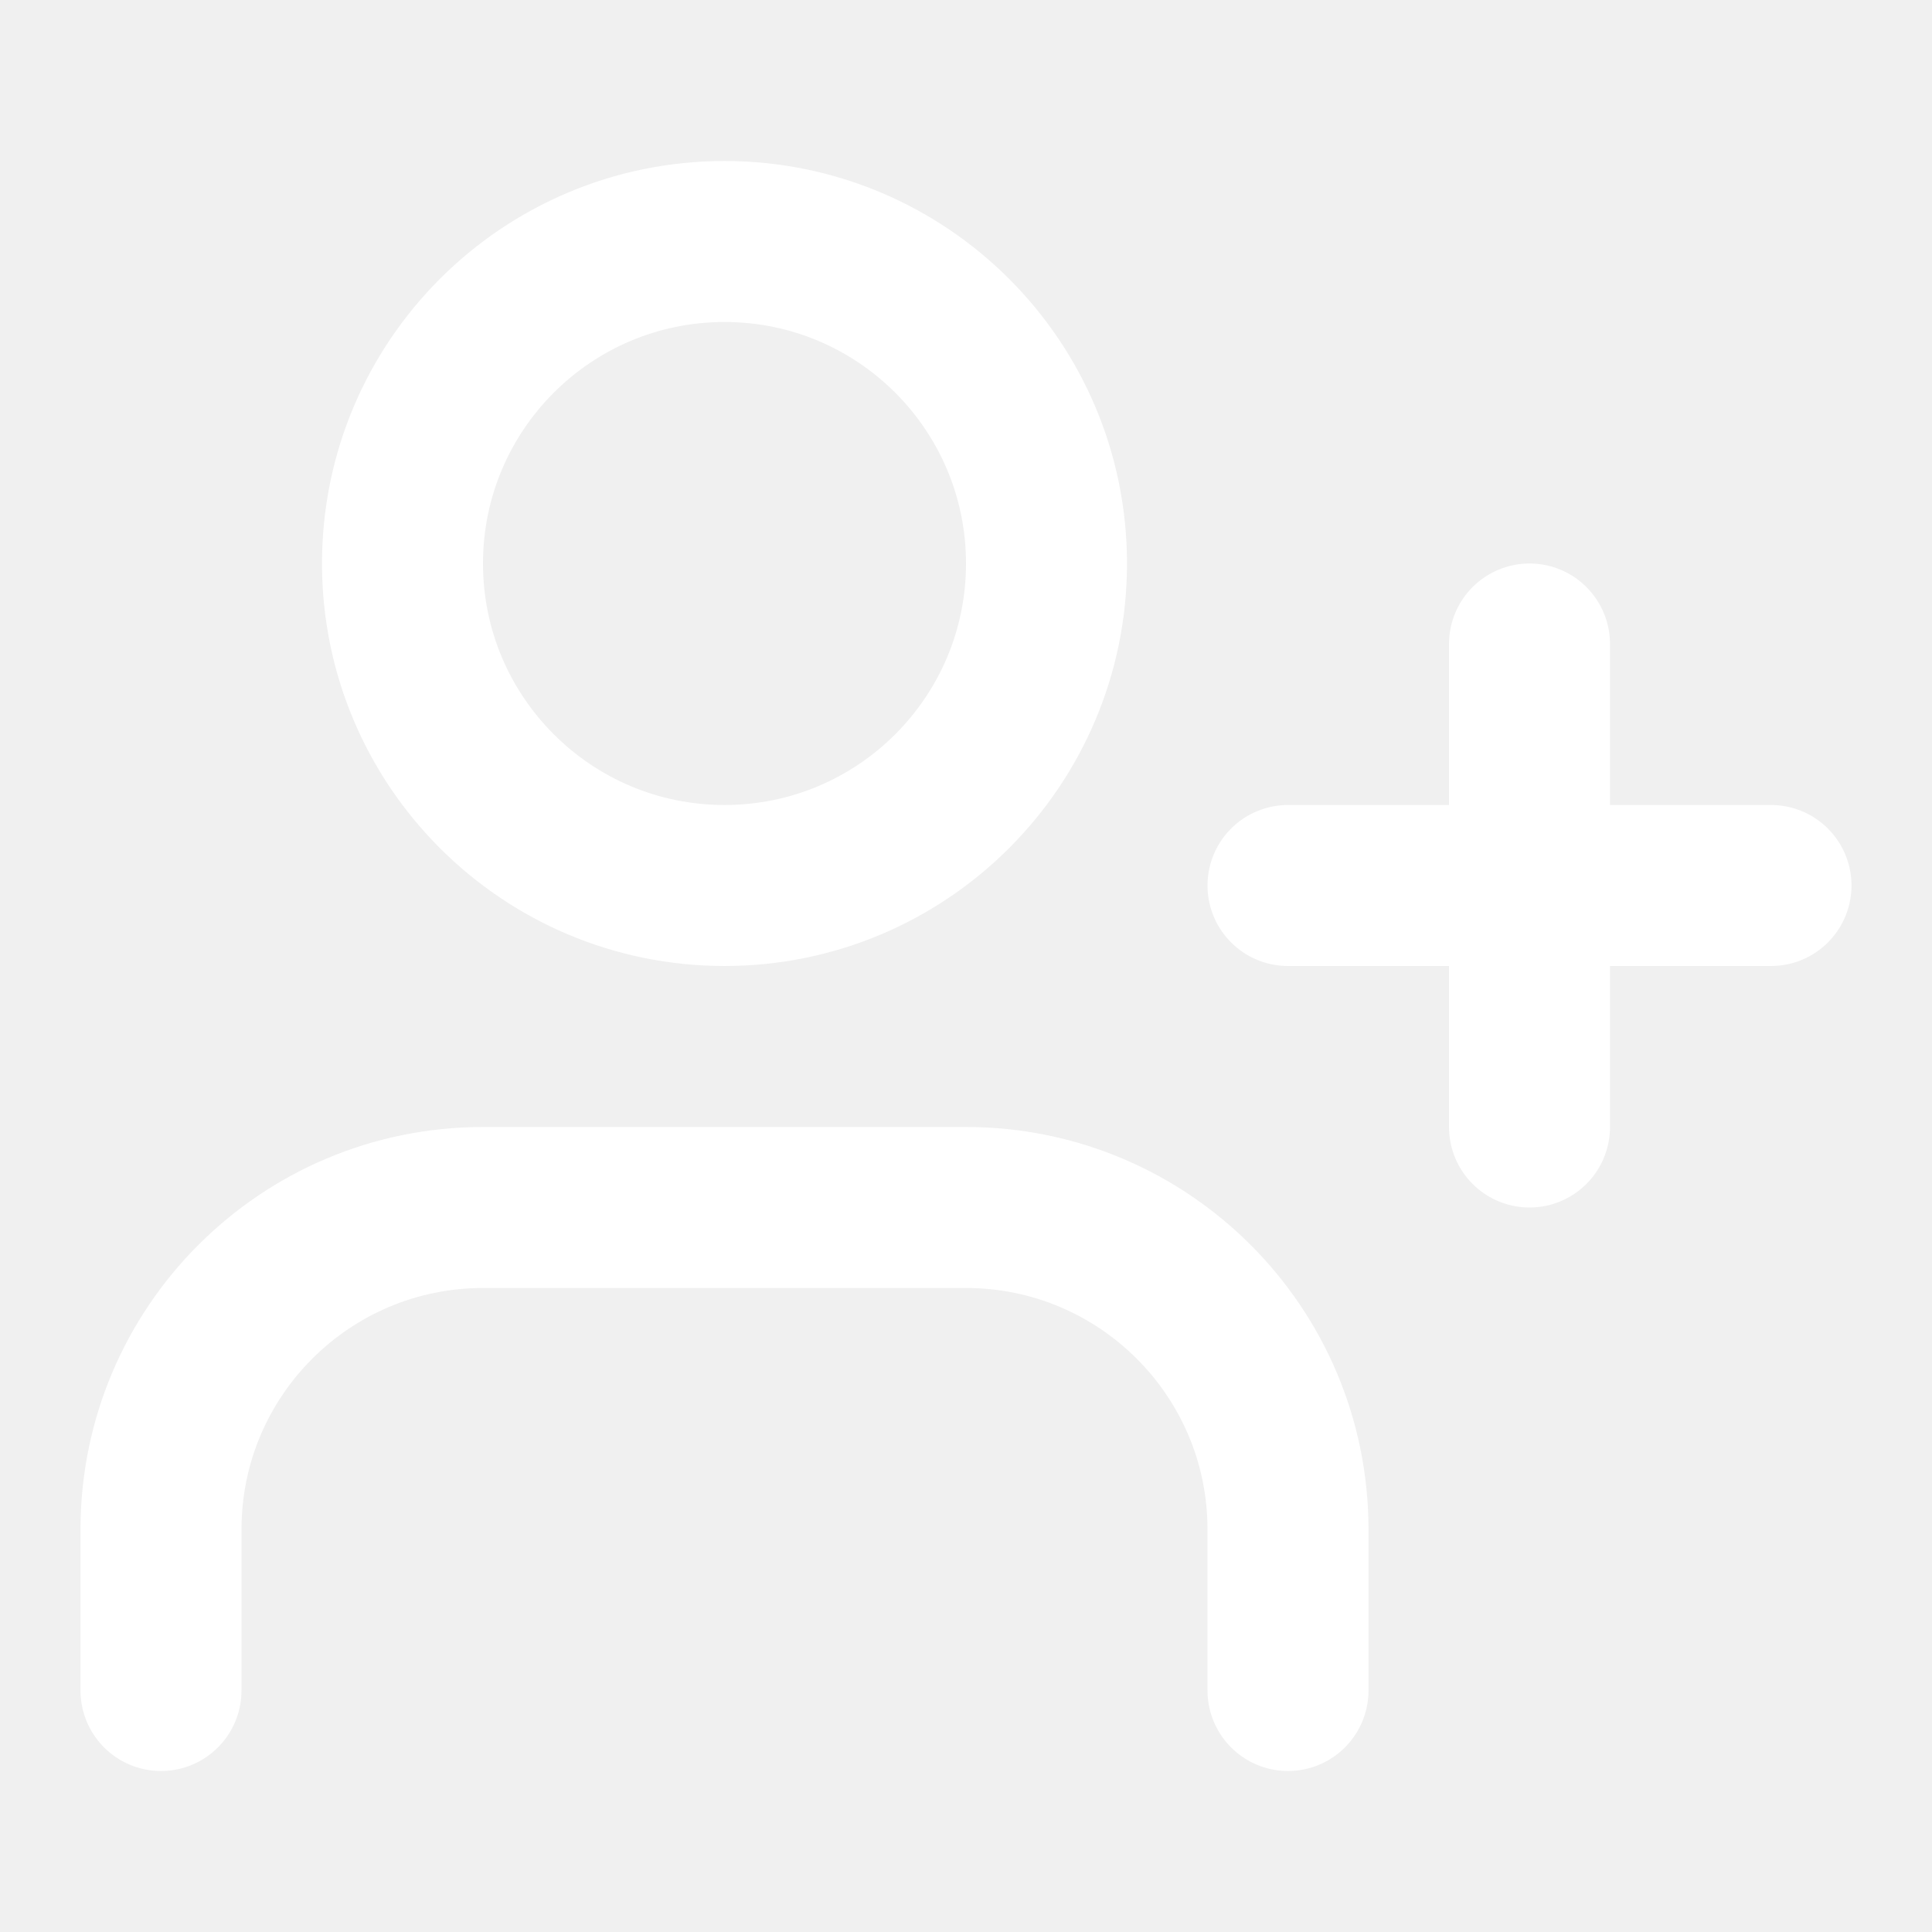
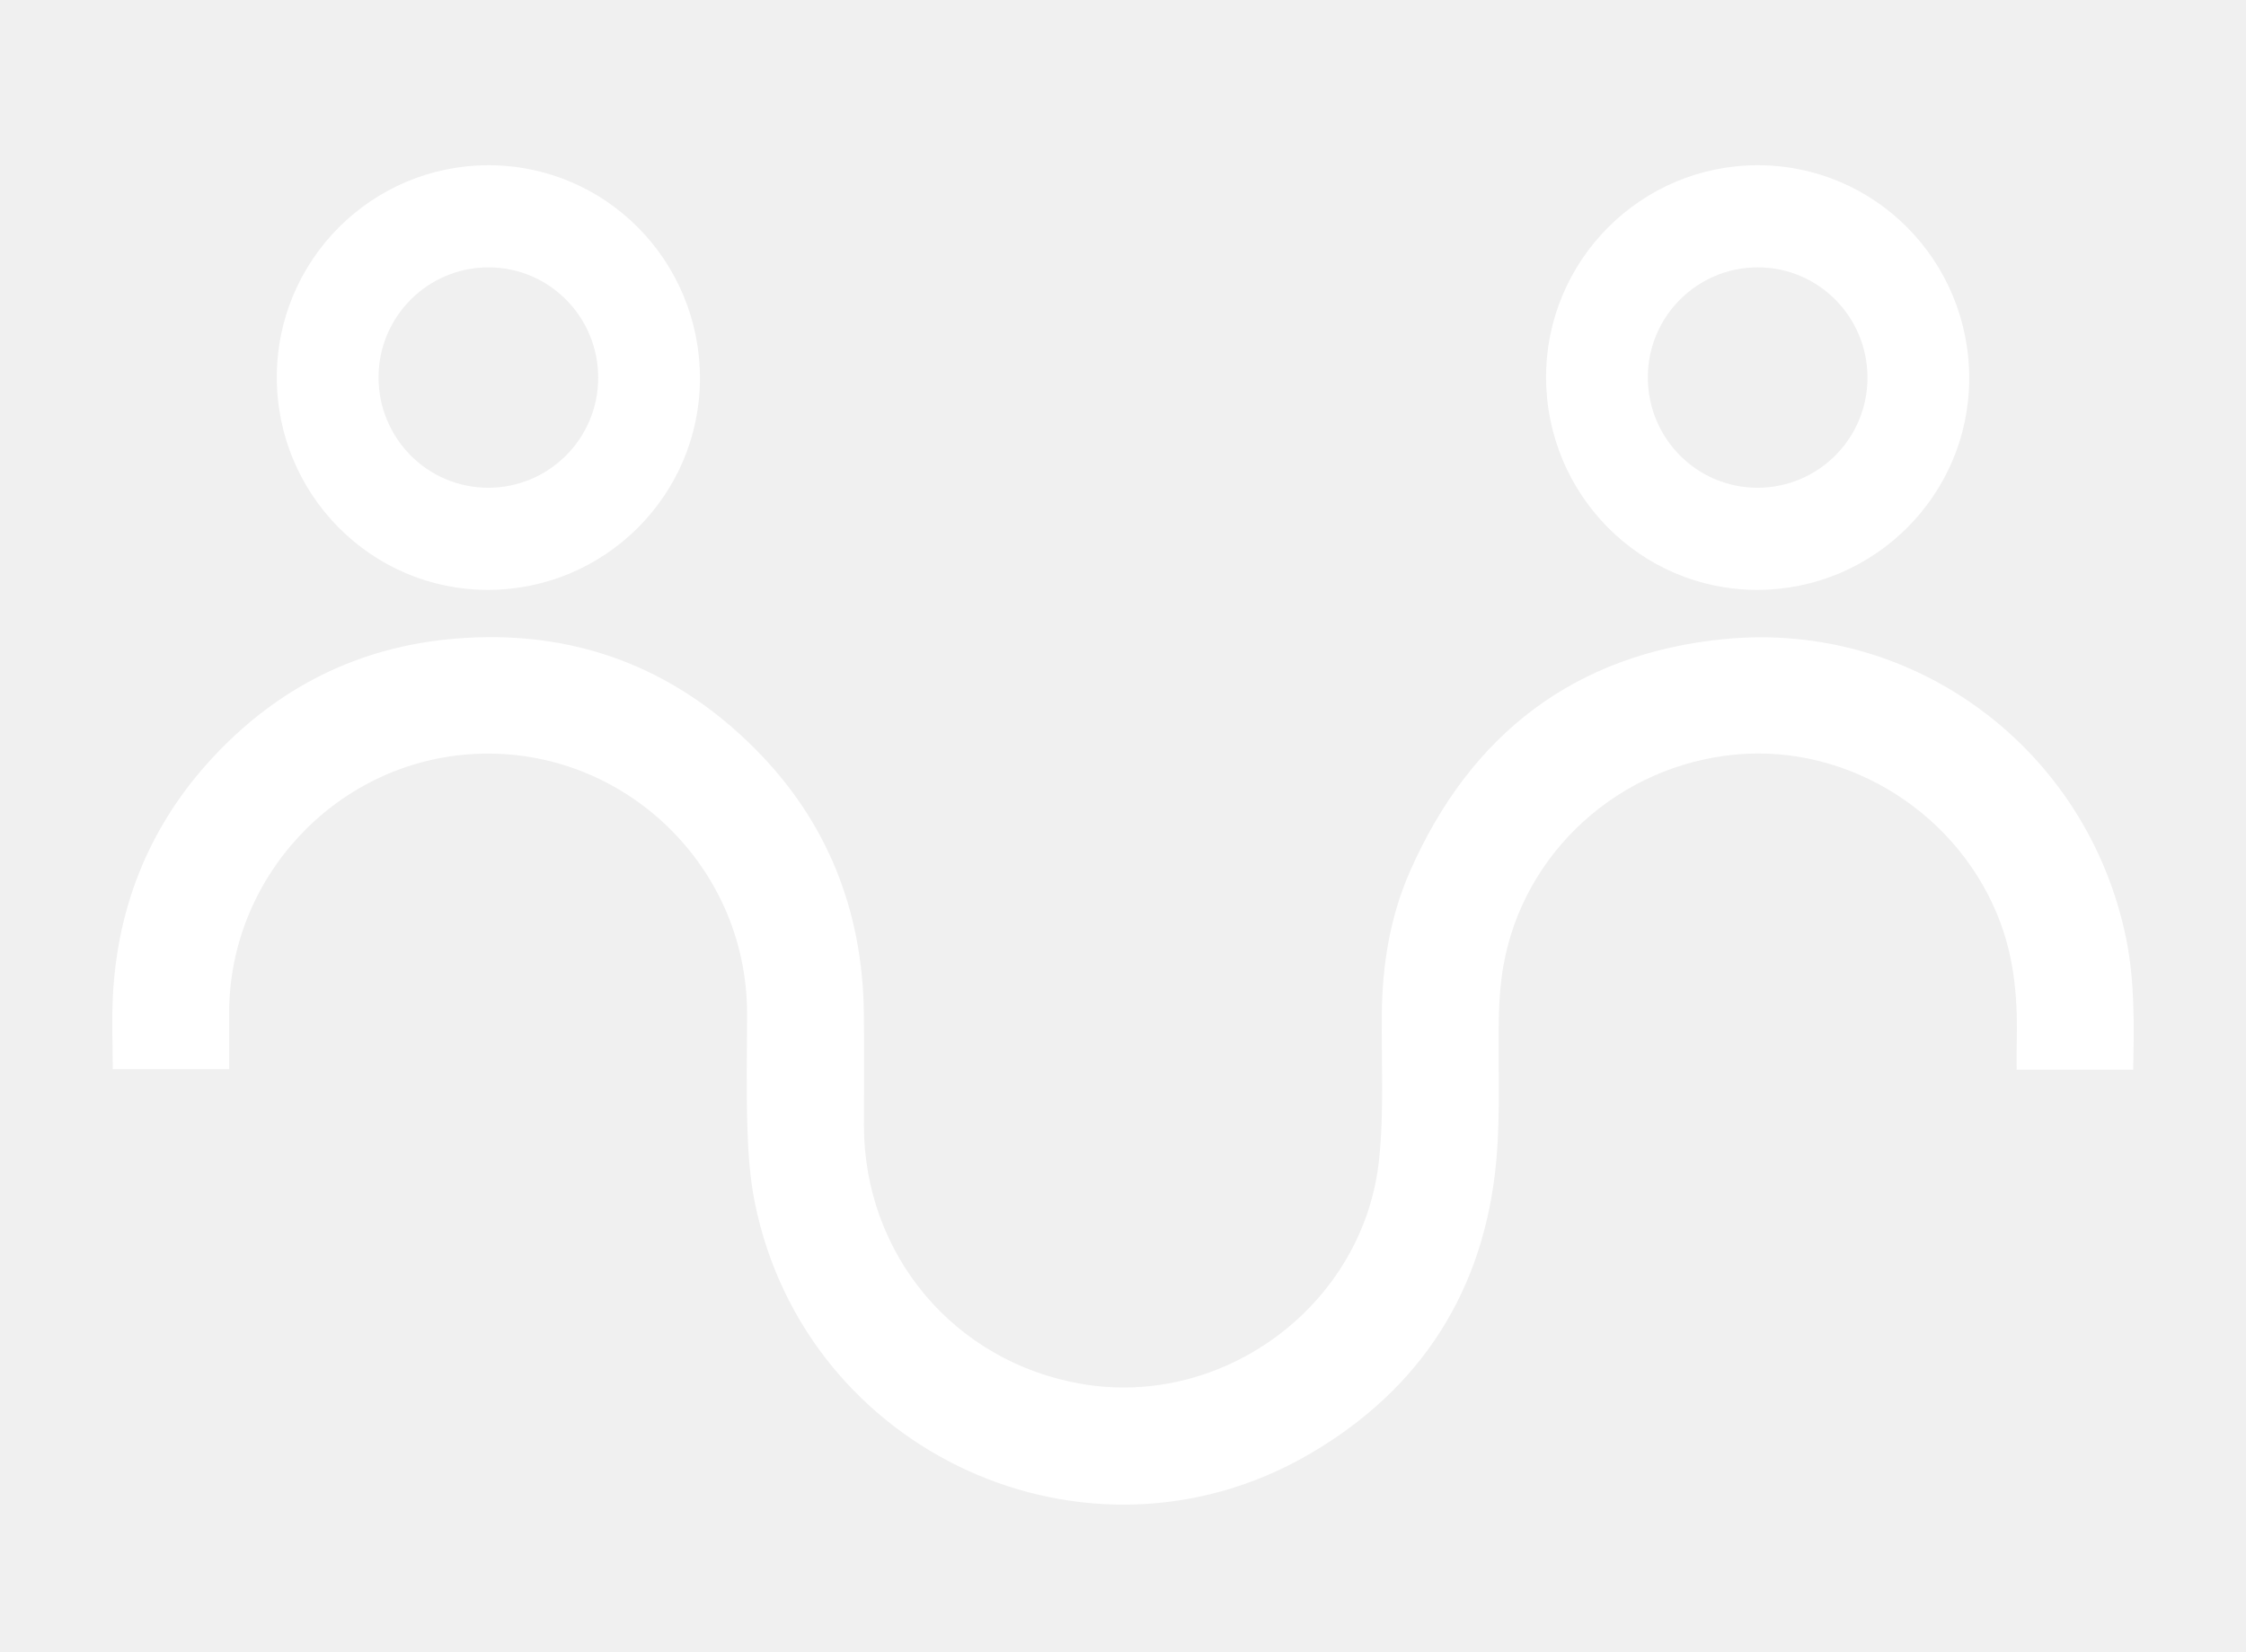
- <svg xmlns="http://www.w3.org/2000/svg" width="138" height="138" xml:space="preserve" overflow="hidden">
-   <g transform="translate(-423 -241)">
-     <path d="M515 361.75 515 350.25C515 337.548 504.702 327.25 492 327.25L457.5 327.25C444.797 327.25 434.5 337.548 434.5 350.25L434.5 361.75" stroke="#FFFFFF" stroke-width="11.5" stroke-linecap="round" stroke-linejoin="round" fill="none" />
-     <path d="M497.75 281.25C497.75 293.953 487.453 304.25 474.75 304.25 462.047 304.25 451.75 293.953 451.75 281.25 451.75 268.547 462.047 258.25 474.75 258.25 487.453 258.25 497.75 268.547 497.75 281.25Z" stroke="#FFFFFF" stroke-width="11.5" stroke-linecap="round" stroke-linejoin="round" fill="none" />
-     <path d="M532.25 287 532.25 321.5" stroke="#FFFFFF" stroke-width="11.5" stroke-linecap="round" stroke-linejoin="round" fill="none" />
-     <path d="M549.5 304.25 515 304.25" stroke="#FFFFFF" stroke-width="11.5" stroke-linecap="round" stroke-linejoin="round" fill="none" />
+ <svg xmlns="http://www.w3.org/2000/svg" width="189" height="139" xml:space="preserve" overflow="hidden">
+   <defs>
+     <clipPath id="clip0">
+       <rect x="472" y="-6" width="189" height="139" />
+     </clipPath>
+   </defs>
+   <g clip-path="url(#clip0)" transform="translate(-472 6)">
+     <path d="M179.508 113.997C176.22 113.997 173.031 113.997 169.701 113.997 169.701 113.3 169.684 112.621 169.703 111.945 169.803 108.433 169.576 104.982 168.322 101.637 164.937 92.618 155.681 86.719 146.144 87.567 136.286 88.444 128.185 95.746 126.505 105.318 126.267 106.673 126.161 108.065 126.131 109.442 126.04 113.494 126.28 117.571 125.916 121.597 124.929 132.502 119.567 140.83 110.113 146.278 91.518 156.997 67.789 146.193 63.519 125.154 63.103 123.101 62.96 120.975 62.892 118.875 62.79 115.679 62.865 112.48 62.865 109.282 62.861 96.641 52.028 86.607 39.414 87.558 28.138 88.409 19.289 97.938 19.282 109.24 19.28 110.788 19.282 112.336 19.282 113.961 16.025 113.961 12.814 113.961 9.488 113.961 9.488 111.899 9.39 109.8 9.505 107.713 9.924 100.096 12.684 93.425 17.889 87.838 23.391 81.931 30.187 78.541 38.248 77.86 48.091 77.029 56.589 80.138 63.549 87.104 69.624 93.185 72.593 100.665 72.693 109.263 72.729 112.395 72.699 115.528 72.699 118.66 72.699 129.514 80.314 138.528 91.026 140.355 103.028 142.402 114.768 133.685 116.048 121.548 116.471 117.533 116.243 113.451 116.278 109.399 116.314 105.235 116.966 101.179 118.65 97.369 123.738 85.853 132.521 79.125 145.084 77.894 161.194 76.316 175.666 87.193 178.909 102.977 179.65 106.579 179.578 110.234 179.508 113.997Z" fill="#FFFFFF" transform="matrix(1 0 0 1.00358 472 -30.3877)" />
+     <path d="M147.919 38.157C157.77 38.159 165.717 46.15 165.71 56.04 165.7 65.825 157.694 73.772 147.849 73.767 138.055 73.761 130.098 65.763 130.102 55.927 130.104 46.122 138.093 38.155 147.919 38.157ZM138.664 55.938C138.658 61.051 142.784 65.197 147.883 65.203 152.995 65.209 157.142 61.083 157.148 55.986 157.154 50.873 153.028 46.727 147.93 46.721 142.816 46.713 138.669 50.839 138.664 55.938Z" fill="#FFFFFF" transform="matrix(1 0 0 1.00358 472 -30.3877)" />
+     <path d="M41.109 38.157C50.96 38.159 58.907 46.15 58.9 56.04 58.891 65.825 50.885 73.772 41.039 73.767 31.245 73.761 23.289 65.763 23.292 55.927 23.296 46.122 31.283 38.155 41.109 38.157ZM31.854 55.938C31.848 61.051 35.974 65.197 41.074 65.203 46.186 65.209 50.333 61.083 50.338 55.986 50.344 50.873 46.218 46.727 41.121 46.721 36.008 46.713 31.86 50.839 31.854 55.938Z" fill="#FFFFFF" transform="matrix(1 0 0 1.00358 472 -30.3877)" />
+     <text fill="#FFFFFF" font-family="Arial,Arial_MSFontService,sans-serif" font-weight="700" font-size="5" transform="matrix(1.89 0 0 1.89677 472 188)">Created by Thibaud Marque</text>
+     <text fill="#FFFFFF" font-family="Arial,Arial_MSFontService,sans-serif" font-weight="700" font-size="5" transform="matrix(1.89 0 0 1.89677 472 197)">from the Noun Project</text>
  </g>
</svg>
